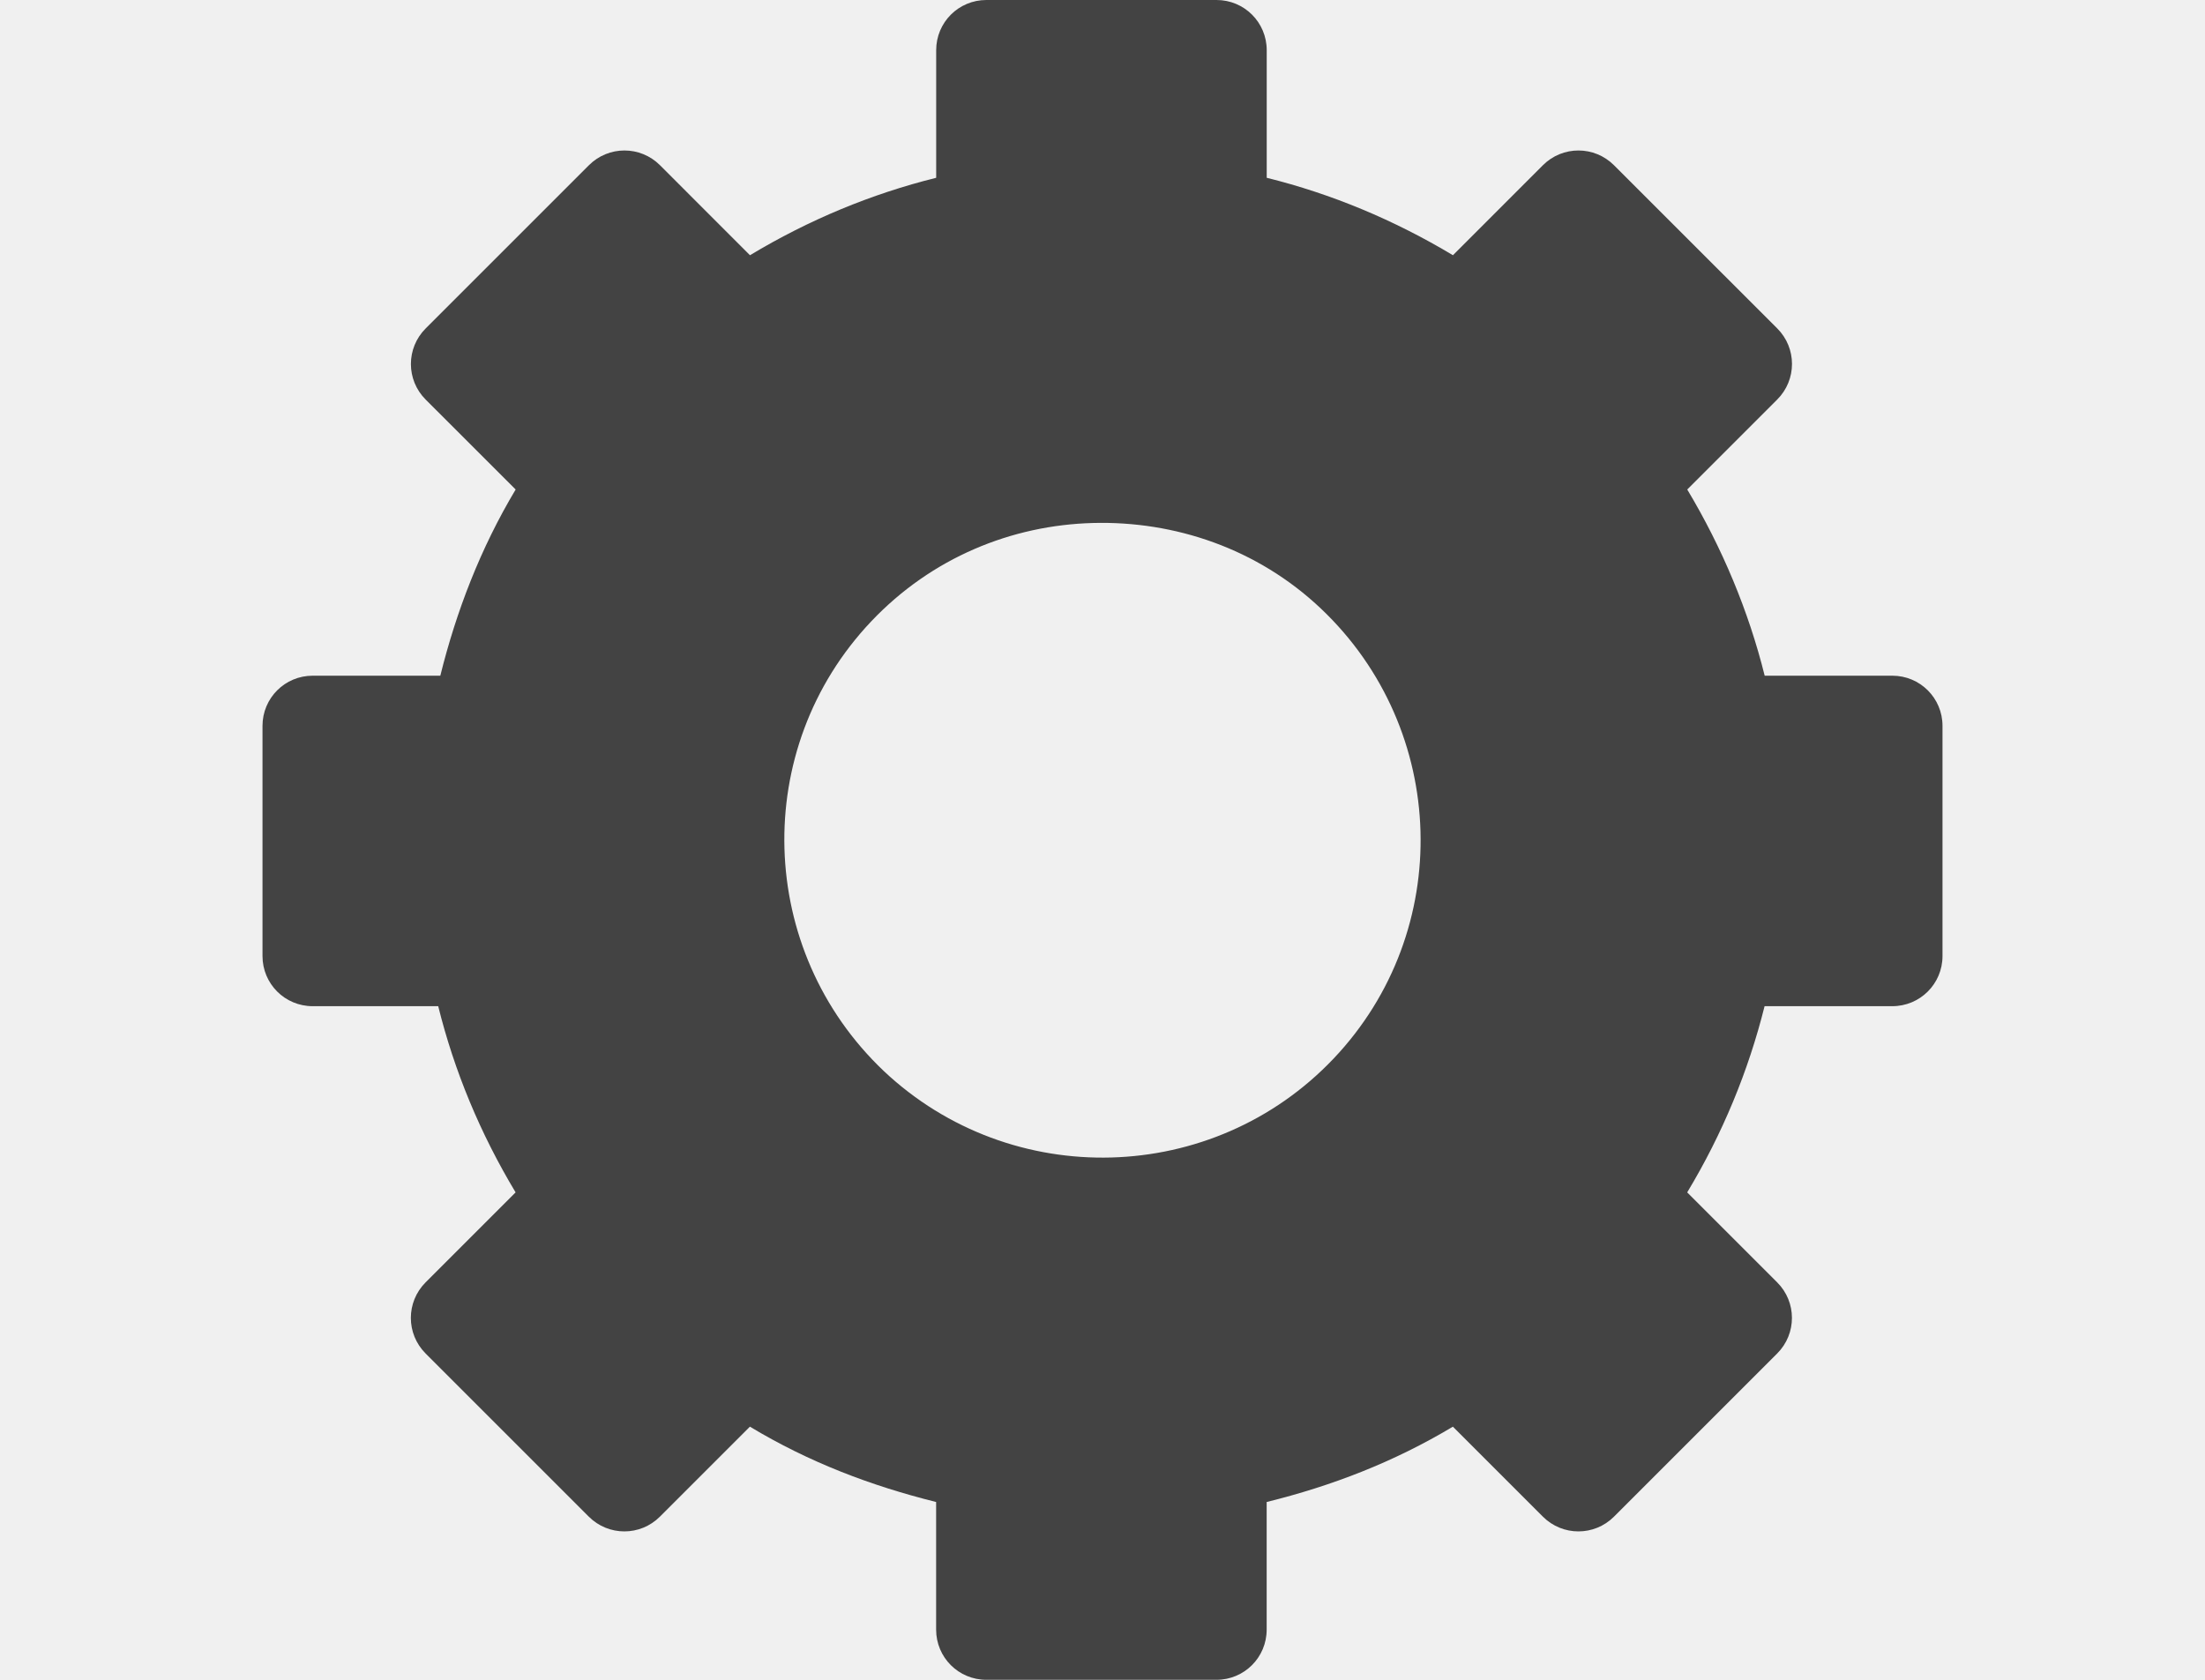
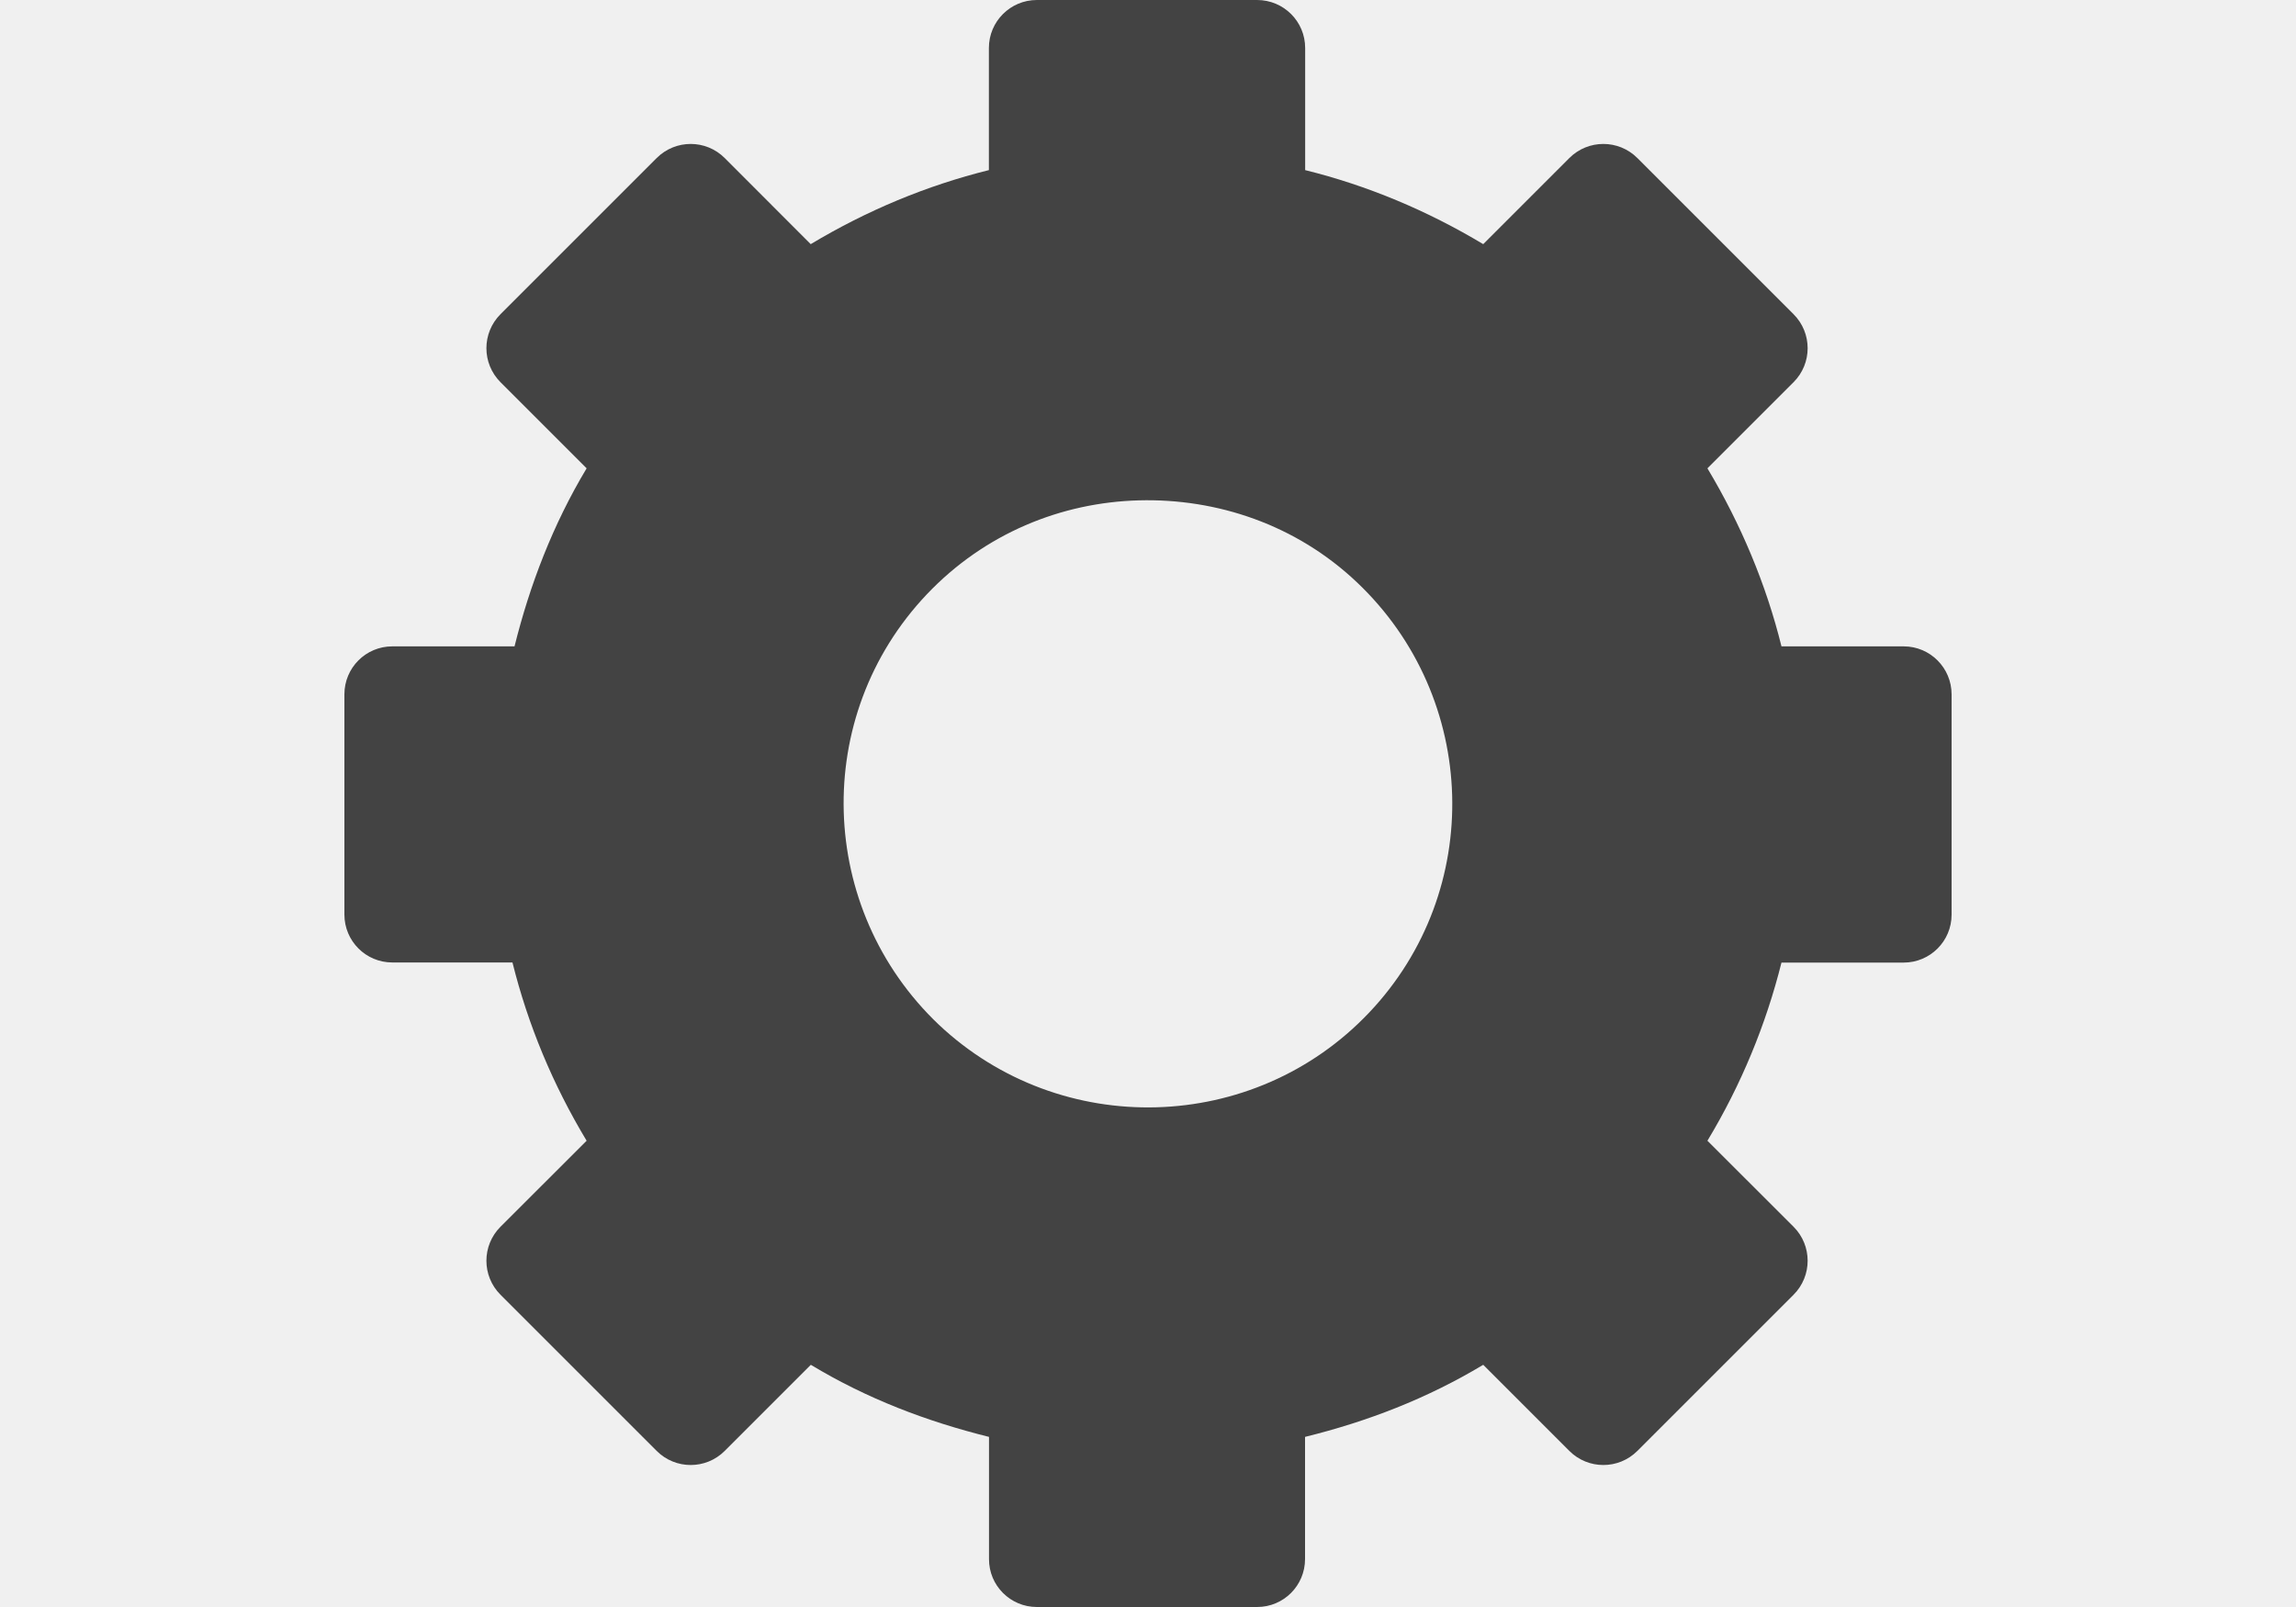
- <svg xmlns="http://www.w3.org/2000/svg" version="1.1" width="42" height="32" viewBox="0 0 42 32" id="Layer_1" xml:space="preserve">
+ <svg xmlns="http://www.w3.org/2000/svg" version="1.1" width="20" height="14" viewBox="0 0 20 14" id="Layer_1" xml:space="preserve">
  <defs id="defs5">
    <marker refX="0" refY="0" orient="auto" id="Arrow2Mend-5" style="overflow:visible">
      <path d="M 8.719,4.034 -2.207,0.016 8.719,-4.002 c -1.745,2.372 -1.735,5.617 -6e-7,8.035 z" transform="scale(-0.6,-0.6)" id="path45132-1" style="font-size:12px;fill-rule:evenodd;stroke-width:0.625;stroke-linejoin:round" />
    </marker>
    <marker refX="0" refY="0" orient="auto" id="DotM-00" style="overflow:visible">
      <path d="m -2.5,-1 c 0,2.76 -2.24,5 -5,5 -2.76,0 -5,-2.24 -5,-5 0,-2.76 2.24,-5 5,-5 2.76,0 5,2.24 5,5 z" transform="matrix(0.4,0,0,0.4,2.96,0.4)" id="path14329-2" style="fill-rule:evenodd;stroke:#000000;stroke-width:1pt;marker-start:none;marker-end:none" />
    </marker>
    <marker refX="0" refY="0" orient="auto" id="Arrow2Mend-07" style="overflow:visible">
      <path d="M 8.719,4.034 -2.207,0.016 8.719,-4.002 c -1.745,2.372 -1.735,5.617 -6e-7,8.035 z" transform="scale(-0.6,-0.6)" id="path45132-31" style="font-size:12px;fill-rule:evenodd;stroke-width:0.625;stroke-linejoin:round" />
    </marker>
    <marker refX="0" refY="0" orient="auto" id="DotM-0" style="overflow:visible">
      <path d="m -2.5,-1 c 0,2.76 -2.24,5 -5,5 -2.76,0 -5,-2.24 -5,-5 0,-2.76 2.24,-5 5,-5 2.76,0 5,2.24 5,5 z" transform="matrix(0.4,0,0,0.4,2.96,0.4)" id="path14329-94" style="fill-rule:evenodd;stroke:#000000;stroke-width:1pt;marker-start:none;marker-end:none" />
    </marker>
    <marker refX="0" refY="0" orient="auto" id="Arrow2Mend-6" style="overflow:visible">
      <path d="M 8.719,4.034 -2.207,0.016 8.719,-4.002 c -1.745,2.372 -1.735,5.617 -6e-7,8.035 z" transform="scale(-0.6,-0.6)" id="path45132-8" style="font-size:12px;fill-rule:evenodd;stroke-width:0.625;stroke-linejoin:round" />
    </marker>
    <marker refX="0" refY="0" orient="auto" id="DotM-8" style="overflow:visible">
      <path d="m -2.5,-1 c 0,2.76 -2.24,5 -5,5 -2.76,0 -5,-2.24 -5,-5 0,-2.76 2.24,-5 5,-5 2.76,0 5,2.24 5,5 z" transform="matrix(0.4,0,0,0.4,2.96,0.4)" id="path14329-91" style="fill-rule:evenodd;stroke:#000000;stroke-width:1pt;marker-start:none;marker-end:none" />
    </marker>
    <clipPath id="clipPath3169-2">
      <rect width="748.776" height="428.81" x="48.992" y="105.344" id="rect3171-7" style="fill:#f5f5f4;fill-opacity:1;stroke:#888a85;stroke-width:2;stroke-miterlimit:4;stroke-opacity:1;stroke-dasharray:none;stroke-dashoffset:0" />
    </clipPath>
    <clipPath id="clipPath22-7">
      <path d="M 0,792 1224,792 1224,0 0,0 0,792 z" id="path24-2" />
    </clipPath>
    <clipPath id="clipPath6483-7">
      <rect width="548" height="280" x="67.578" y="187.656" id="rect6485-5" style="fill:#ffffff;fill-opacity:1;stroke:none" />
    </clipPath>
    <clipPath id="clipPath10152">
      <rect width="718.587" height="140.174" x="-37.134" y="754.147" id="rect10154" style="fill:#555753;fill-opacity:1;stroke:#555753;stroke-width:1.833;stroke-miterlimit:4;stroke-opacity:1;stroke-dasharray:none;stroke-dashoffset:0" />
    </clipPath>
    <marker refX="0" refY="0" orient="auto" id="Arrow2Mend-0" style="overflow:visible">
      <path d="M 8.719,4.034 -2.207,0.016 8.719,-4.002 c -1.745,2.372 -1.735,5.617 -6e-7,8.035 z" transform="scale(-0.6,-0.6)" id="path45132-982" style="font-size:12px;fill-rule:evenodd;stroke-width:0.625;stroke-linejoin:round" />
    </marker>
    <marker refX="0" refY="0" orient="auto" id="DotM-2" style="overflow:visible">
      <path d="m -2.5,-1 c 0,2.76 -2.24,5 -5,5 -2.76,0 -5,-2.24 -5,-5 0,-2.76 2.24,-5 5,-5 2.76,0 5,2.24 5,5 z" transform="matrix(0.4,0,0,0.4,2.96,0.4)" id="path14329-95" style="fill-rule:evenodd;stroke:#000000;stroke-width:1pt;marker-start:none;marker-end:none" />
    </marker>
    <marker refX="0" refY="0" orient="auto" id="Arrow2Mend-2" style="overflow:visible">
      <path d="M 8.719,4.034 -2.207,0.016 8.719,-4.002 c -1.745,2.372 -1.735,5.617 -6e-7,8.035 z" transform="scale(-0.6,-0.6)" id="path45132-98" style="font-size:12px;fill-rule:evenodd;stroke-width:0.625;stroke-linejoin:round" />
    </marker>
    <marker refX="0" refY="0" orient="auto" id="DotM-5" style="overflow:visible">
      <path d="m -2.5,-1 c 0,2.76 -2.24,5 -5,5 -2.76,0 -5,-2.24 -5,-5 0,-2.76 2.24,-5 5,-5 2.76,0 5,2.24 5,5 z" transform="matrix(0.4,0,0,0.4,2.96,0.4)" id="path14329-1" style="fill-rule:evenodd;stroke:#000000;stroke-width:1pt;marker-start:none;marker-end:none" />
    </marker>
    <marker refX="0" refY="0" orient="auto" id="Arrow2Mend-75" style="overflow:visible">
      <path d="M 8.719,4.034 -2.207,0.016 8.719,-4.002 c -1.745,2.372 -1.735,5.617 -6e-7,8.035 z" transform="scale(-0.6,-0.6)" id="path45132-9" style="font-size:12px;fill-rule:evenodd;stroke-width:0.625;stroke-linejoin:round" />
    </marker>
    <marker refX="0" refY="0" orient="auto" id="DotM-466" style="overflow:visible">
      <path d="m -2.5,-1 c 0,2.76 -2.24,5 -5,5 -2.76,0 -5,-2.24 -5,-5 0,-2.76 2.24,-5 5,-5 2.76,0 5,2.24 5,5 z" transform="matrix(0.4,0,0,0.4,2.96,0.4)" id="path14329-32" style="fill-rule:evenodd;stroke:#000000;stroke-width:1pt;marker-start:none;marker-end:none" />
    </marker>
    <marker refX="0" refY="0" orient="auto" id="marker32938" style="overflow:visible">
      <path d="M 8.719,4.034 -2.207,0.016 8.719,-4.002 c -1.745,2.372 -1.735,5.617 -6e-7,8.035 z" transform="scale(-0.6,-0.6)" id="path32940" style="font-size:12px;fill-rule:evenodd;stroke-width:0.625;stroke-linejoin:round" />
    </marker>
    <marker refX="0" refY="0" orient="auto" id="marker32934" style="overflow:visible">
      <path d="m -2.5,-1 c 0,2.76 -2.24,5 -5,5 -2.76,0 -5,-2.24 -5,-5 0,-2.76 2.24,-5 5,-5 2.76,0 5,2.24 5,5 z" transform="matrix(0.4,0,0,0.4,2.96,0.4)" id="path32936" style="fill-rule:evenodd;stroke:#000000;stroke-width:1pt;marker-start:none;marker-end:none" />
    </marker>
    <marker refX="0" refY="0" orient="auto" id="Arrow2Mend-7" style="overflow:visible">
      <path d="M 8.719,4.034 -2.207,0.016 8.719,-4.002 c -1.745,2.372 -1.735,5.617 -6e-7,8.035 z" transform="scale(-0.6,-0.6)" id="path45132-2" style="font-size:12px;fill-rule:evenodd;stroke-width:0.625;stroke-linejoin:round" />
    </marker>
    <marker refX="0" refY="0" orient="auto" id="DotM-46" style="overflow:visible">
      <path d="m -2.5,-1 c 0,2.76 -2.24,5 -5,5 -2.76,0 -5,-2.24 -5,-5 0,-2.76 2.24,-5 5,-5 2.76,0 5,2.24 5,5 z" transform="matrix(0.4,0,0,0.4,2.96,0.4)" id="path14329-9" style="fill-rule:evenodd;stroke:#000000;stroke-width:1pt;marker-start:none;marker-end:none" />
    </marker>
    <marker refX="0" refY="0" orient="auto" id="Arrow2Mend-3" style="overflow:visible">
      <path d="M 8.719,4.034 -2.207,0.016 8.719,-4.002 c -1.745,2.372 -1.735,5.617 -6e-7,8.035 z" transform="scale(-0.6,-0.6)" id="path45132-3" style="font-size:12px;fill-rule:evenodd;stroke-width:0.625;stroke-linejoin:round" />
    </marker>
    <marker refX="0" refY="0" orient="auto" id="DotM-42" style="overflow:visible">
      <path d="m -2.5,-1 c 0,2.76 -2.24,5 -5,5 -2.76,0 -5,-2.24 -5,-5 0,-2.76 2.24,-5 5,-5 2.76,0 5,2.24 5,5 z" transform="matrix(0.4,0,0,0.4,2.96,0.4)" id="path14329-3" style="fill-rule:evenodd;stroke:#000000;stroke-width:1pt;marker-start:none;marker-end:none" />
    </marker>
    <marker refX="0" refY="0" orient="auto" id="Arrow2Mend-9" style="overflow:visible">
      <path d="M 8.719,4.034 -2.207,0.016 8.719,-4.002 c -1.745,2.372 -1.735,5.617 -6e-7,8.035 z" transform="scale(-0.6,-0.6)" id="path45132-4" style="font-size:12px;fill-rule:evenodd;stroke-width:0.625;stroke-linejoin:round" />
    </marker>
    <marker refX="0" refY="0" orient="auto" id="DotM-4" style="overflow:visible">
      <path d="m -2.5,-1 c 0,2.76 -2.24,5 -5,5 -2.76,0 -5,-2.24 -5,-5 0,-2.76 2.24,-5 5,-5 2.76,0 5,2.24 5,5 z" transform="matrix(0.4,0,0,0.4,2.96,0.4)" id="path14329-8" style="fill-rule:evenodd;stroke:#000000;stroke-width:1pt;marker-start:none;marker-end:none" />
    </marker>
    <clipPath id="clipPath6483-5">
      <rect width="548" height="280" x="67.578" y="187.656" id="rect6485-2" style="fill:#ffffff;fill-opacity:1;stroke:none" />
    </clipPath>
    <clipPath id="clipPath6483-1-7-3-0">
      <rect width="548" height="280" x="67.578" y="187.656" id="rect6485-6-4-5-6" style="fill:#ffffff;fill-opacity:1;stroke:none" />
    </clipPath>
    <marker refX="0" refY="0" orient="auto" id="Arrow2Lend-0" style="overflow:visible">
      <path d="M 8.719,4.034 -2.207,0.016 8.719,-4.002 c -1.745,2.372 -1.735,5.617 -6e-7,8.035 z" transform="matrix(-1.1,0,0,-1.1,-1.1,0)" id="path45126-6" style="font-size:12px;fill-rule:evenodd;stroke-width:0.625;stroke-linejoin:round" />
    </marker>
    <clipPath id="clipPath6483-1-7-3-9">
      <rect width="548" height="280" x="67.578" y="187.656" id="rect6485-6-4-5-8" style="fill:#ffffff;fill-opacity:1;stroke:none" />
    </clipPath>
    <clipPath id="clipPath6483-1-7-3">
      <rect width="548" height="280" x="67.578" y="187.656" id="rect6485-6-4-5" style="fill:#ffffff;fill-opacity:1;stroke:none" />
    </clipPath>
    <clipPath id="clipPath6483-1-7">
      <rect width="548" height="280" x="67.578" y="187.656" id="rect6485-6-4" style="fill:#ffffff;fill-opacity:1;stroke:none" />
    </clipPath>
    <clipPath id="clipPath6483-1">
      <rect width="548" height="280" x="67.578" y="187.656" id="rect6485-6" style="fill:#ffffff;fill-opacity:1;stroke:none" />
    </clipPath>
    <clipPath id="clipPath6483">
      <rect width="548" height="280" x="67.578" y="187.656" id="rect6485" style="fill:#ffffff;fill-opacity:1;stroke:none" />
    </clipPath>
    <clipPath id="clipPath22">
      <path d="M 0,792 1224,792 1224,0 0,0 0,792 z" id="path24" />
    </clipPath>
    <clipPath id="clipPath3169">
      <rect width="748.776" height="428.81" x="48.992" y="105.344" id="rect3171" style="fill:#f5f5f4;fill-opacity:1;stroke:#888a85;stroke-width:2;stroke-miterlimit:4;stroke-opacity:1;stroke-dasharray:none;stroke-dashoffset:0" />
    </clipPath>
    <marker refX="0" refY="0" orient="auto" id="Arrow2Lend" style="overflow:visible">
      <path d="M 8.719,4.034 -2.207,0.016 8.719,-4.002 c -1.745,2.372 -1.735,5.617 -6e-7,8.035 z" transform="matrix(-1.1,0,0,-1.1,-1.1,0)" id="path45126" style="font-size:12px;fill-rule:evenodd;stroke-width:0.625;stroke-linejoin:round" />
    </marker>
    <marker refX="0" refY="0" orient="auto" id="Arrow2Mend" style="overflow:visible">
      <path d="M 8.719,4.034 -2.207,0.016 8.719,-4.002 c -1.745,2.372 -1.735,5.617 -6e-7,8.035 z" transform="scale(-0.6,-0.6)" id="path45132" style="font-size:12px;fill-rule:evenodd;stroke-width:0.625;stroke-linejoin:round" />
    </marker>
    <marker refX="0" refY="0" orient="auto" id="DotL" style="overflow:visible">
      <path d="m -2.5,-1 c 0,2.76 -2.24,5 -5,5 -2.76,0 -5,-2.24 -5,-5 0,-2.76 2.24,-5 5,-5 2.76,0 5,2.24 5,5 z" transform="matrix(0.8,0,0,0.8,5.92,0.8)" id="path14326" style="fill-rule:evenodd;stroke:#000000;stroke-width:1pt;marker-start:none;marker-end:none" />
    </marker>
    <marker refX="0" refY="0" orient="auto" id="DotM" style="overflow:visible">
      <path d="m -2.5,-1 c 0,2.76 -2.24,5 -5,5 -2.76,0 -5,-2.24 -5,-5 0,-2.76 2.24,-5 5,-5 2.76,0 5,2.24 5,5 z" transform="matrix(0.4,0,0,0.4,2.96,0.4)" id="path14329" style="fill-rule:evenodd;stroke:#000000;stroke-width:1pt;marker-start:none;marker-end:none" />
    </marker>
  </defs>
-   <path d="M 18.788,0 C 18.258,0 17.832,0.427 17.832,0.956 l 0,2.431 C 16.595,3.694 15.404,4.189 14.285,4.862 L 12.572,3.148 c -0.375,-0.375 -0.98,-0.375 -1.355,0 L 8.108,6.257 c -0.375,0.375 -0.375,0.98 0,1.355 L 9.822,9.325 C 9.154,10.441 8.691,11.645 8.387,12.872 l -2.431,0 C 5.427,12.872 5,13.298 5,13.828 l 0,4.384 c 0,0.53 0.427,0.956 0.956,0.956 l 2.391,0 c 0.307,1.238 0.801,2.427 1.474,3.547 l -1.714,1.714 c -0.375,0.375 -0.375,0.98 0,1.355 l 3.108,3.108 c 0.375,0.375 0.98,0.375 1.355,0 l 1.714,-1.714 c 1.124,0.678 2.309,1.127 3.547,1.435 l 0,2.431 c 0,0.53 0.427,0.956 0.956,0.956 l 4.384,0 c 0.53,0 0.956,-0.427 0.956,-0.956 l 0,-2.431 c 1.24,-0.306 2.425,-0.762 3.547,-1.435 l 1.714,1.714 c 0.375,0.375 0.98,0.375 1.355,0 l 3.108,-3.108 c 0.375,-0.375 0.375,-0.98 0,-1.355 l -1.714,-1.714 c 0.674,-1.118 1.167,-2.316 1.474,-3.547 l 2.431,0 C 36.573,19.168 37,18.742 37,18.212 l 0,-4.384 c 0,-0.53 -0.427,-0.956 -0.956,-0.956 l -2.431,0 C 33.307,11.642 32.805,10.438 32.138,9.325 l 1.714,-1.714 c 0.375,-0.375 0.375,-0.98 0,-1.355 L 30.743,3.148 c -0.375,-0.375 -0.98,-0.375 -1.355,0 L 27.675,4.862 C 26.555,4.19 25.361,3.692 24.128,3.387 l 0,-2.431 C 24.128,0.427 23.702,0 23.172,0 l -4.384,0 z m 2.032,9.963 c 1.55,-0.041 3.13,0.483 4.344,1.634 2.427,2.302 2.541,6.14 0.239,8.568 -2.296,2.421 -6.138,2.527 -8.568,0.239 -2.427,-2.302 -2.541,-6.14 -0.239,-8.568 1.151,-1.214 2.675,-1.832 4.224,-1.873 z" id="rect3381-0" style="fill:#434343;fill-opacity:1;stroke:none" />
+   <path d="M 9.032,0 C 8.801,0 8.614,0.187 8.614,0.418 l 0,1.064 C 8.073,1.616 7.552,1.833 7.062,2.127 L 6.313,1.377 c -0.164,-0.164 -0.429,-0.164 -0.593,0 L 4.36,2.737 c -0.164,0.164 -0.164,0.429 0,0.593 L 5.11,4.08 C 4.817,4.568 4.615,5.095 4.482,5.631 l -1.064,0 c -0.232,0 -0.418,0.187 -0.418,0.418 l 0,1.918 c 0,0.232 0.187,0.418 0.418,0.418 l 1.046,0 C 4.599,8.928 4.815,9.448 5.11,9.938 L 4.36,10.687 c -0.164,0.164 -0.164,0.429 0,0.593 l 1.36,1.36 c 0.164,0.164 0.429,0.164 0.593,0 l 0.75,-0.75 c 0.492,0.297 1.01,0.493 1.552,0.628 l 0,1.064 C 8.614,13.813 8.801,14 9.032,14 l 1.918,0 c 0.232,0 0.418,-0.187 0.418,-0.418 l 0,-1.064 c 0.543,-0.134 1.061,-0.333 1.552,-0.628 l 0.75,0.75 c 0.164,0.164 0.429,0.164 0.593,0 l 1.36,-1.36 c 0.164,-0.164 0.164,-0.429 0,-0.593 L 14.873,9.938 c 0.295,-0.489 0.51,-1.013 0.645,-1.552 l 1.064,0 C 16.813,8.386 17,8.199 17,7.968 L 17,6.05 C 17,5.818 16.813,5.631 16.582,5.631 l -1.064,0 C 15.385,5.093 15.165,4.567 14.873,4.08 l 0.75,-0.75 c 0.164,-0.164 0.164,-0.429 0,-0.593 L 14.263,1.377 c -0.164,-0.164 -0.429,-0.164 -0.593,0 L 12.92,2.127 C 12.43,1.833 11.908,1.615 11.369,1.482 l 0,-1.064 C 11.369,0.187 11.182,0 10.95,0 L 9.032,0 z m 0.889,4.359 c 0.678,-0.018 1.369,0.211 1.9,0.715 1.062,1.007 1.112,2.686 0.105,3.748 C 10.922,9.881 9.241,9.927 8.178,8.927 7.116,7.919 7.066,6.24 8.073,5.178 8.577,4.647 9.244,4.377 9.922,4.359 z" id="rect3381-0" style="fill:#434343;fill-opacity:1;stroke:none" />
</svg>
